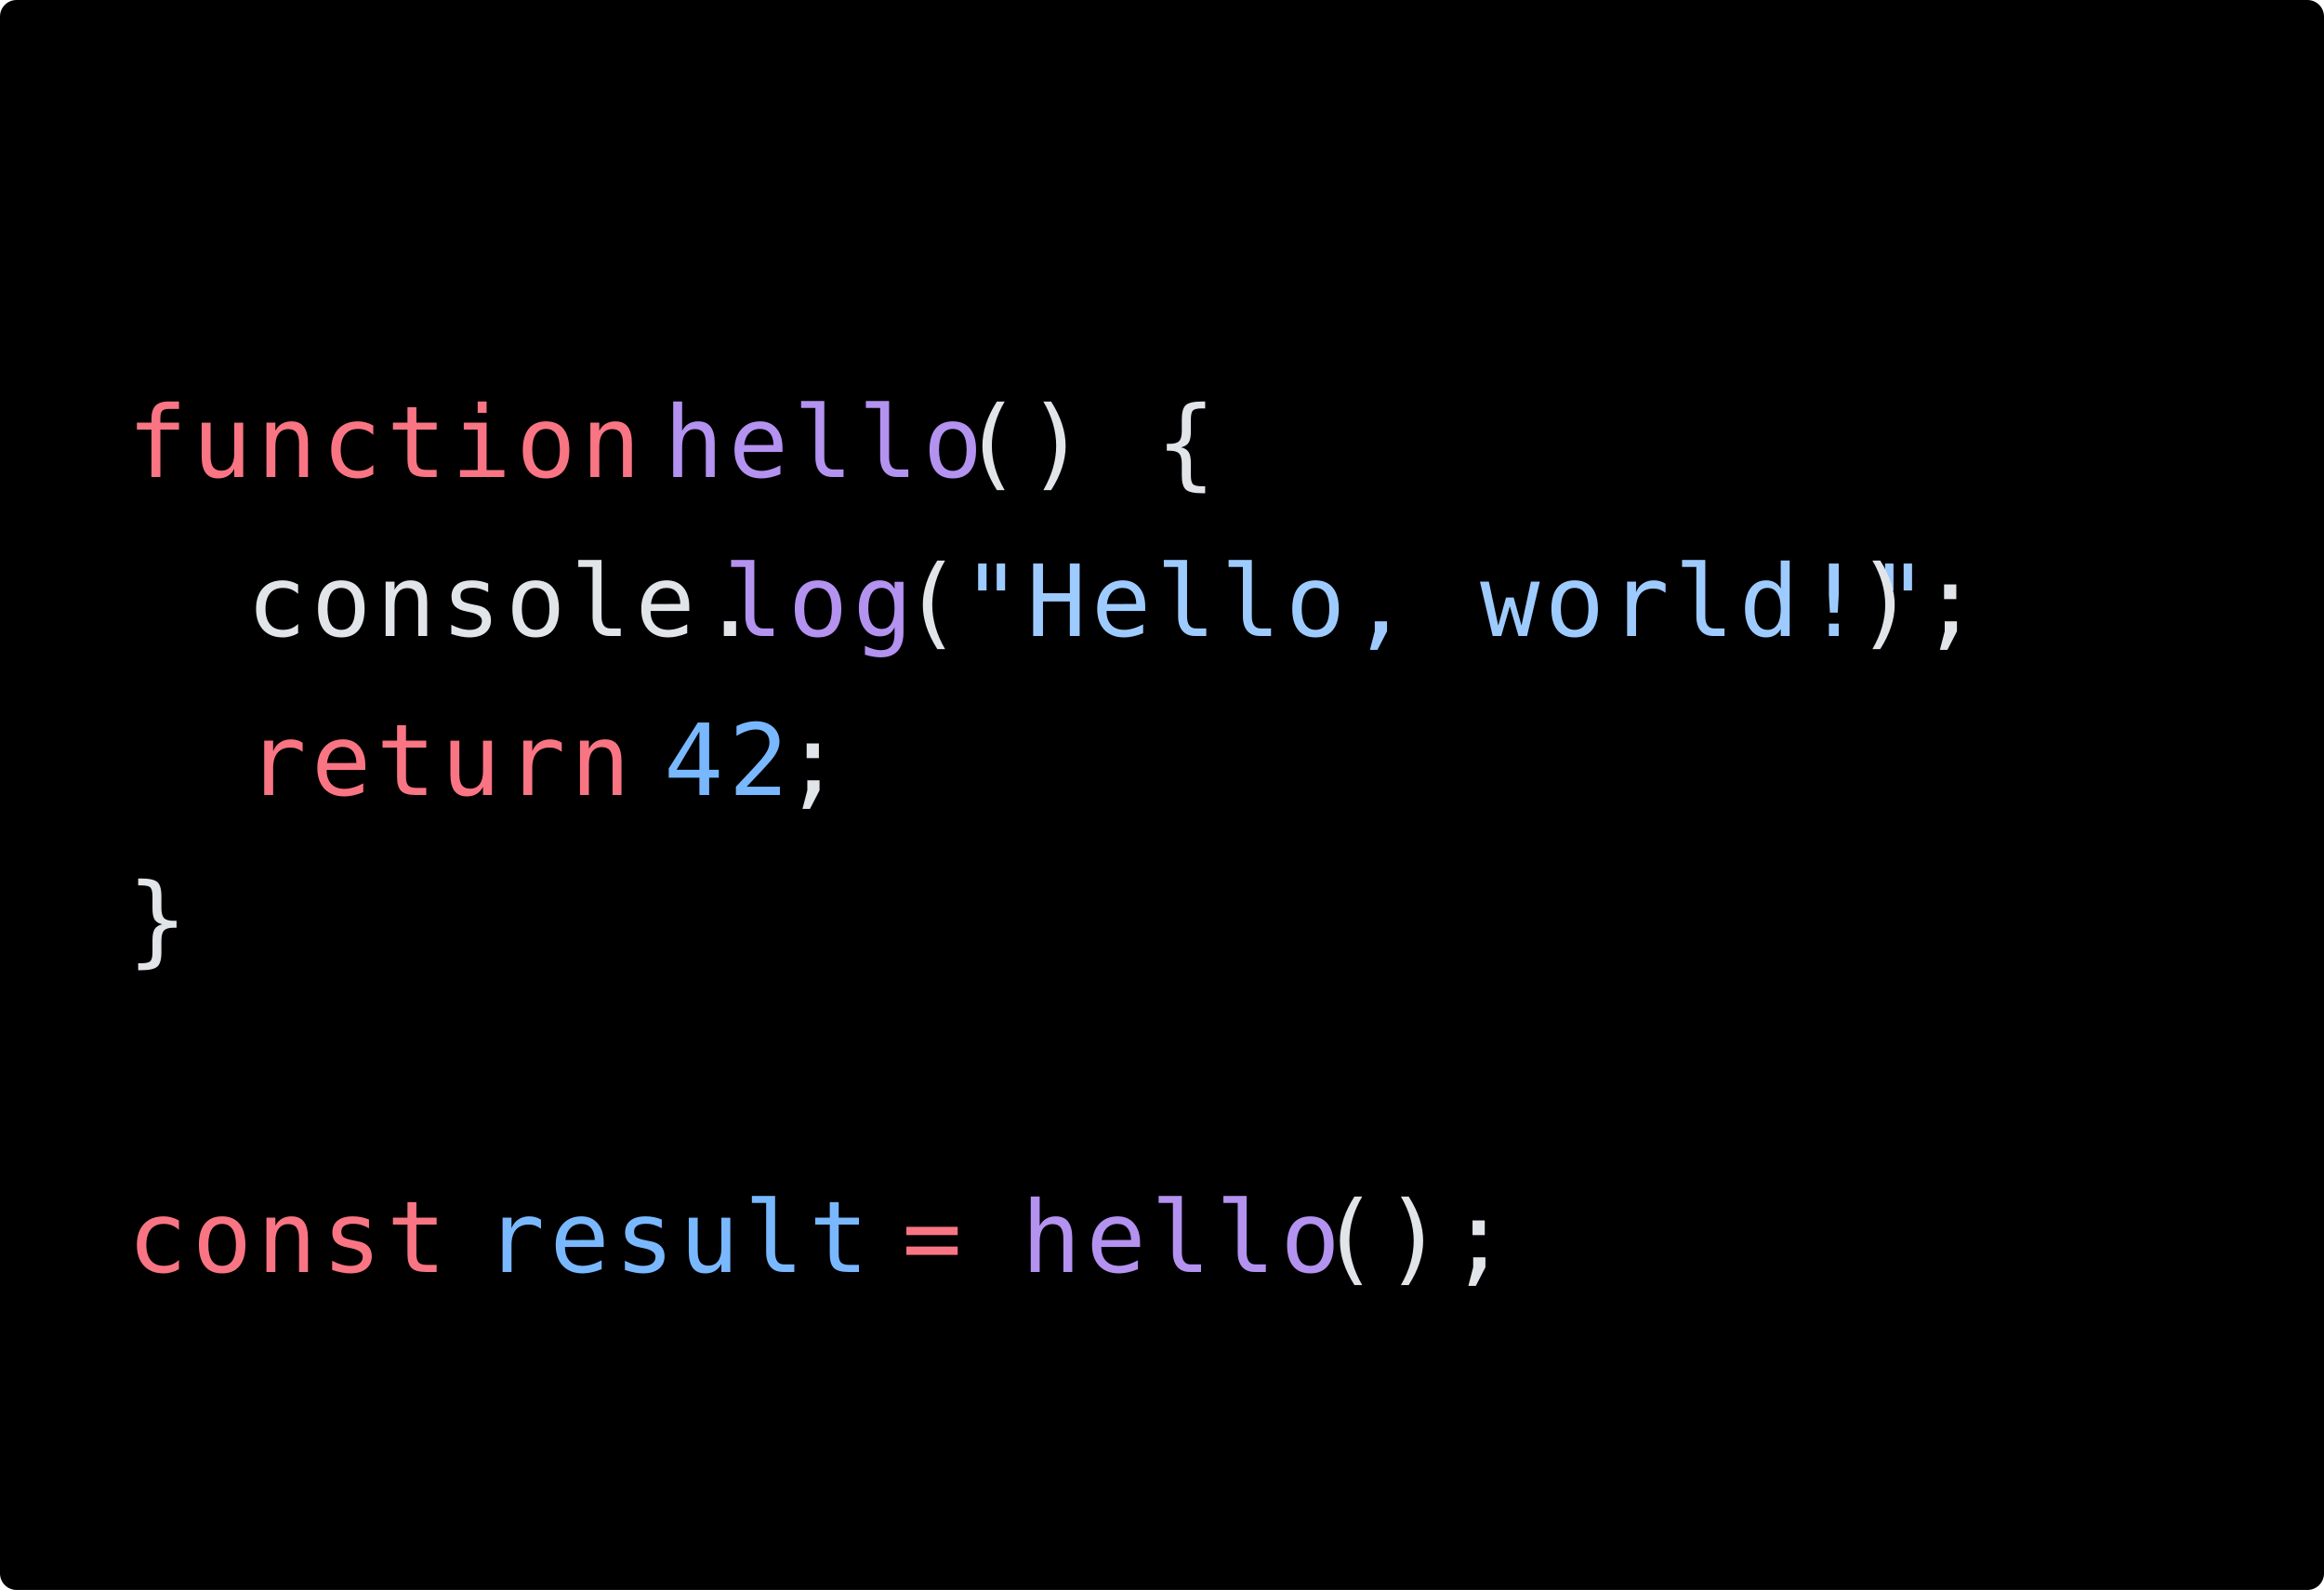
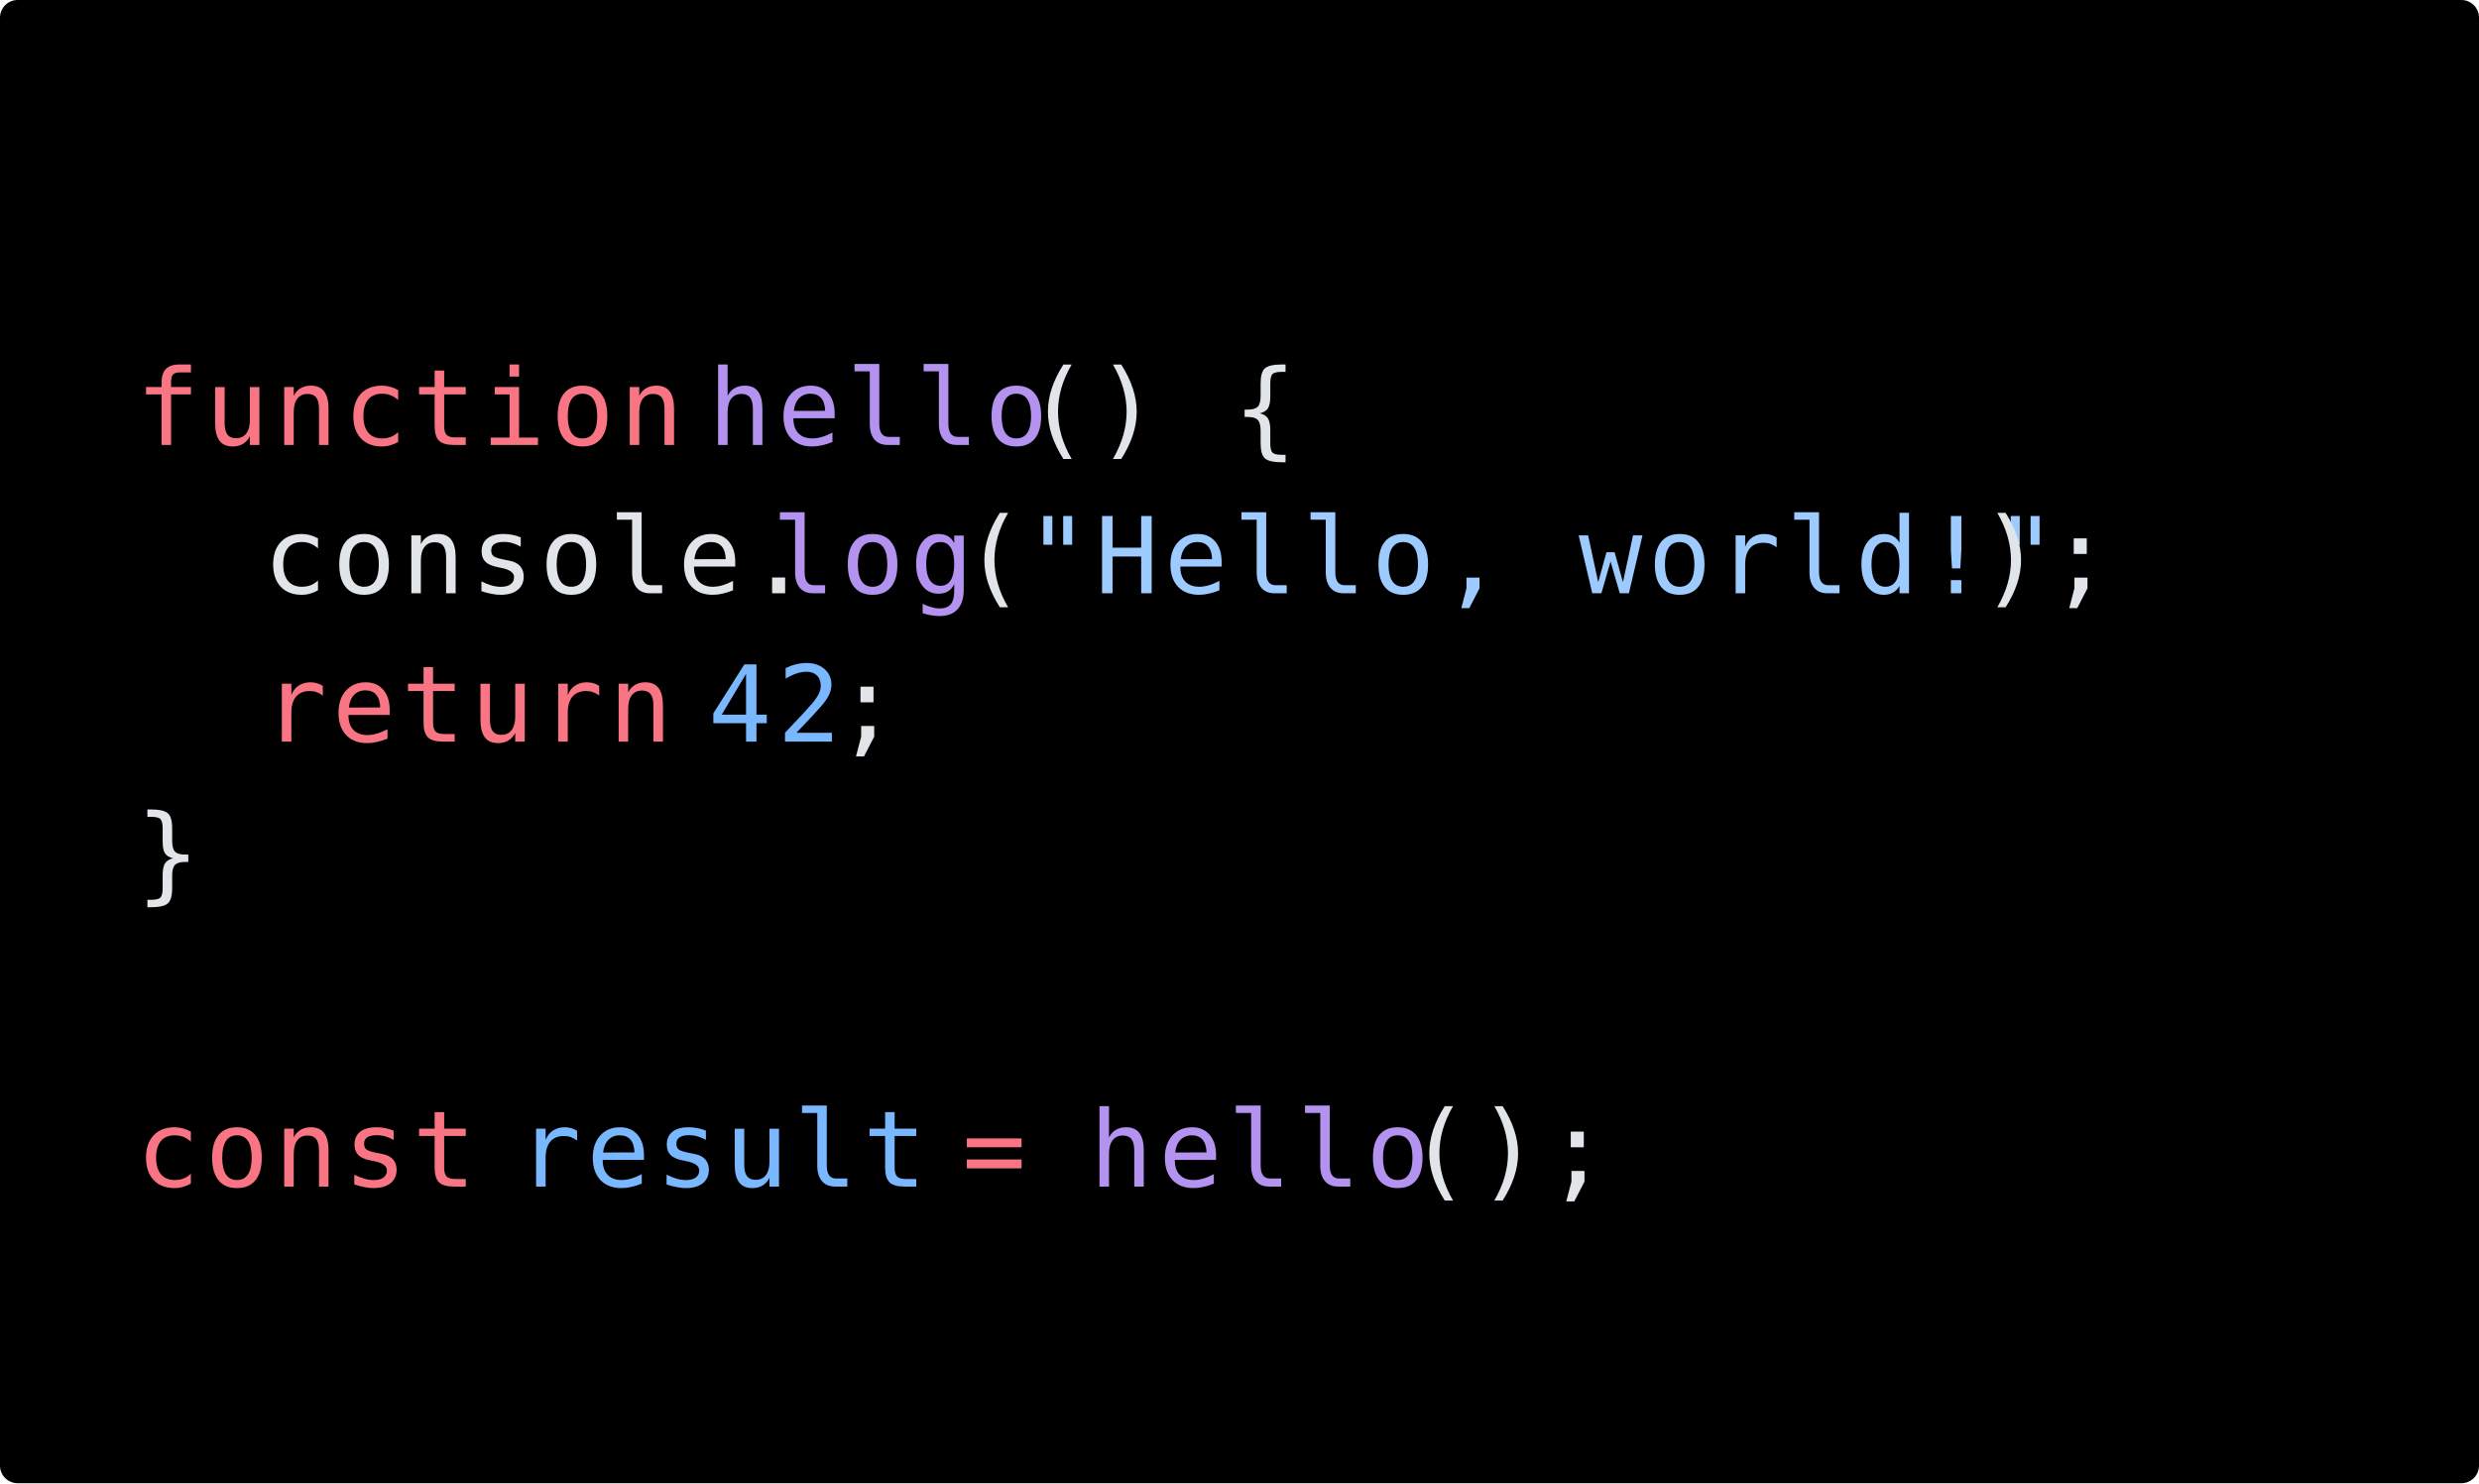
- <svg xmlns="http://www.w3.org/2000/svg" viewBox="0 0 561.417 384" width="561.417" height="384">
-   <rect id="bg" fill="#000" width="561.417" height="384" rx="4" />
-   <g id="tokens" transform="translate(30.78906, 38.4)">
-     <text font-family="Consolas" font-size="24" y="76.8" letter-spacing="1.2px">
+ <svg xmlns="http://www.w3.org/2000/svg" viewBox="0 0 561.417 336" width="561.417" height="336">
+   <rect id="bg" fill="#000" width="561.417" height="336" rx="4" />
+   <g id="tokens" transform="translate(30.78906, 33.6)">
+     <text font-family="Consolas" font-size="24" y="67.2" letter-spacing="1.2px">
      <tspan x="0" fill="#F97583">function</tspan>
      <tspan x="115.162" fill="#E1E4E8"> </tspan>
      <tspan x="129.558" fill="#B392F0">hello</tspan>
      <tspan x="201.534" fill="#E1E4E8">() {</tspan>
    </text>
-     <text font-family="Consolas" font-size="24" y="115.2" letter-spacing="1.2px">
+     <text font-family="Consolas" font-size="24" y="100.8" letter-spacing="1.2px">
      <tspan x="0" fill="#E1E4E8">  </tspan>
      <tspan x="28.791" fill="#E1E4E8">console.</tspan>
      <tspan x="143.953" fill="#B392F0">log</tspan>
      <tspan x="187.139" fill="#E1E4E8">(</tspan>
      <tspan x="201.534" fill="#9ECBFF">"Hello, world!"</tspan>
      <tspan x="417.464" fill="#E1E4E8">);</tspan>
    </text>
-     <text font-family="Consolas" font-size="24" y="153.6" letter-spacing="1.2px">
+     <text font-family="Consolas" font-size="24" y="134.4" letter-spacing="1.2px">
      <tspan x="0" fill="#E1E4E8">  </tspan>
      <tspan x="28.791" fill="#F97583">return</tspan>
      <tspan x="115.162" fill="#E1E4E8"> </tspan>
      <tspan x="129.558" fill="#79B8FF">42</tspan>
      <tspan x="158.348" fill="#E1E4E8">;</tspan>
    </text>
-     <text font-family="Consolas" font-size="24" y="192" letter-spacing="1.2px">
+     <text font-family="Consolas" font-size="24" y="168" letter-spacing="1.2px">
      <tspan x="0" fill="#E1E4E8">}</tspan>
    </text>
-     <text font-family="Consolas" font-size="24" y="268.8" letter-spacing="1.2px">
+     <text font-family="Consolas" font-size="24" y="235.2" letter-spacing="1.2px">
      <tspan x="0" fill="#F97583">const</tspan>
      <tspan x="71.977" fill="#E1E4E8"> </tspan>
      <tspan x="86.372" fill="#79B8FF">result</tspan>
      <tspan x="172.744" fill="#E1E4E8"> </tspan>
      <tspan x="187.139" fill="#F97583">=</tspan>
      <tspan x="201.534" fill="#E1E4E8"> </tspan>
      <tspan x="215.93" fill="#B392F0">hello</tspan>
      <tspan x="287.906" fill="#E1E4E8">();</tspan>
    </text>
  </g>
</svg>
